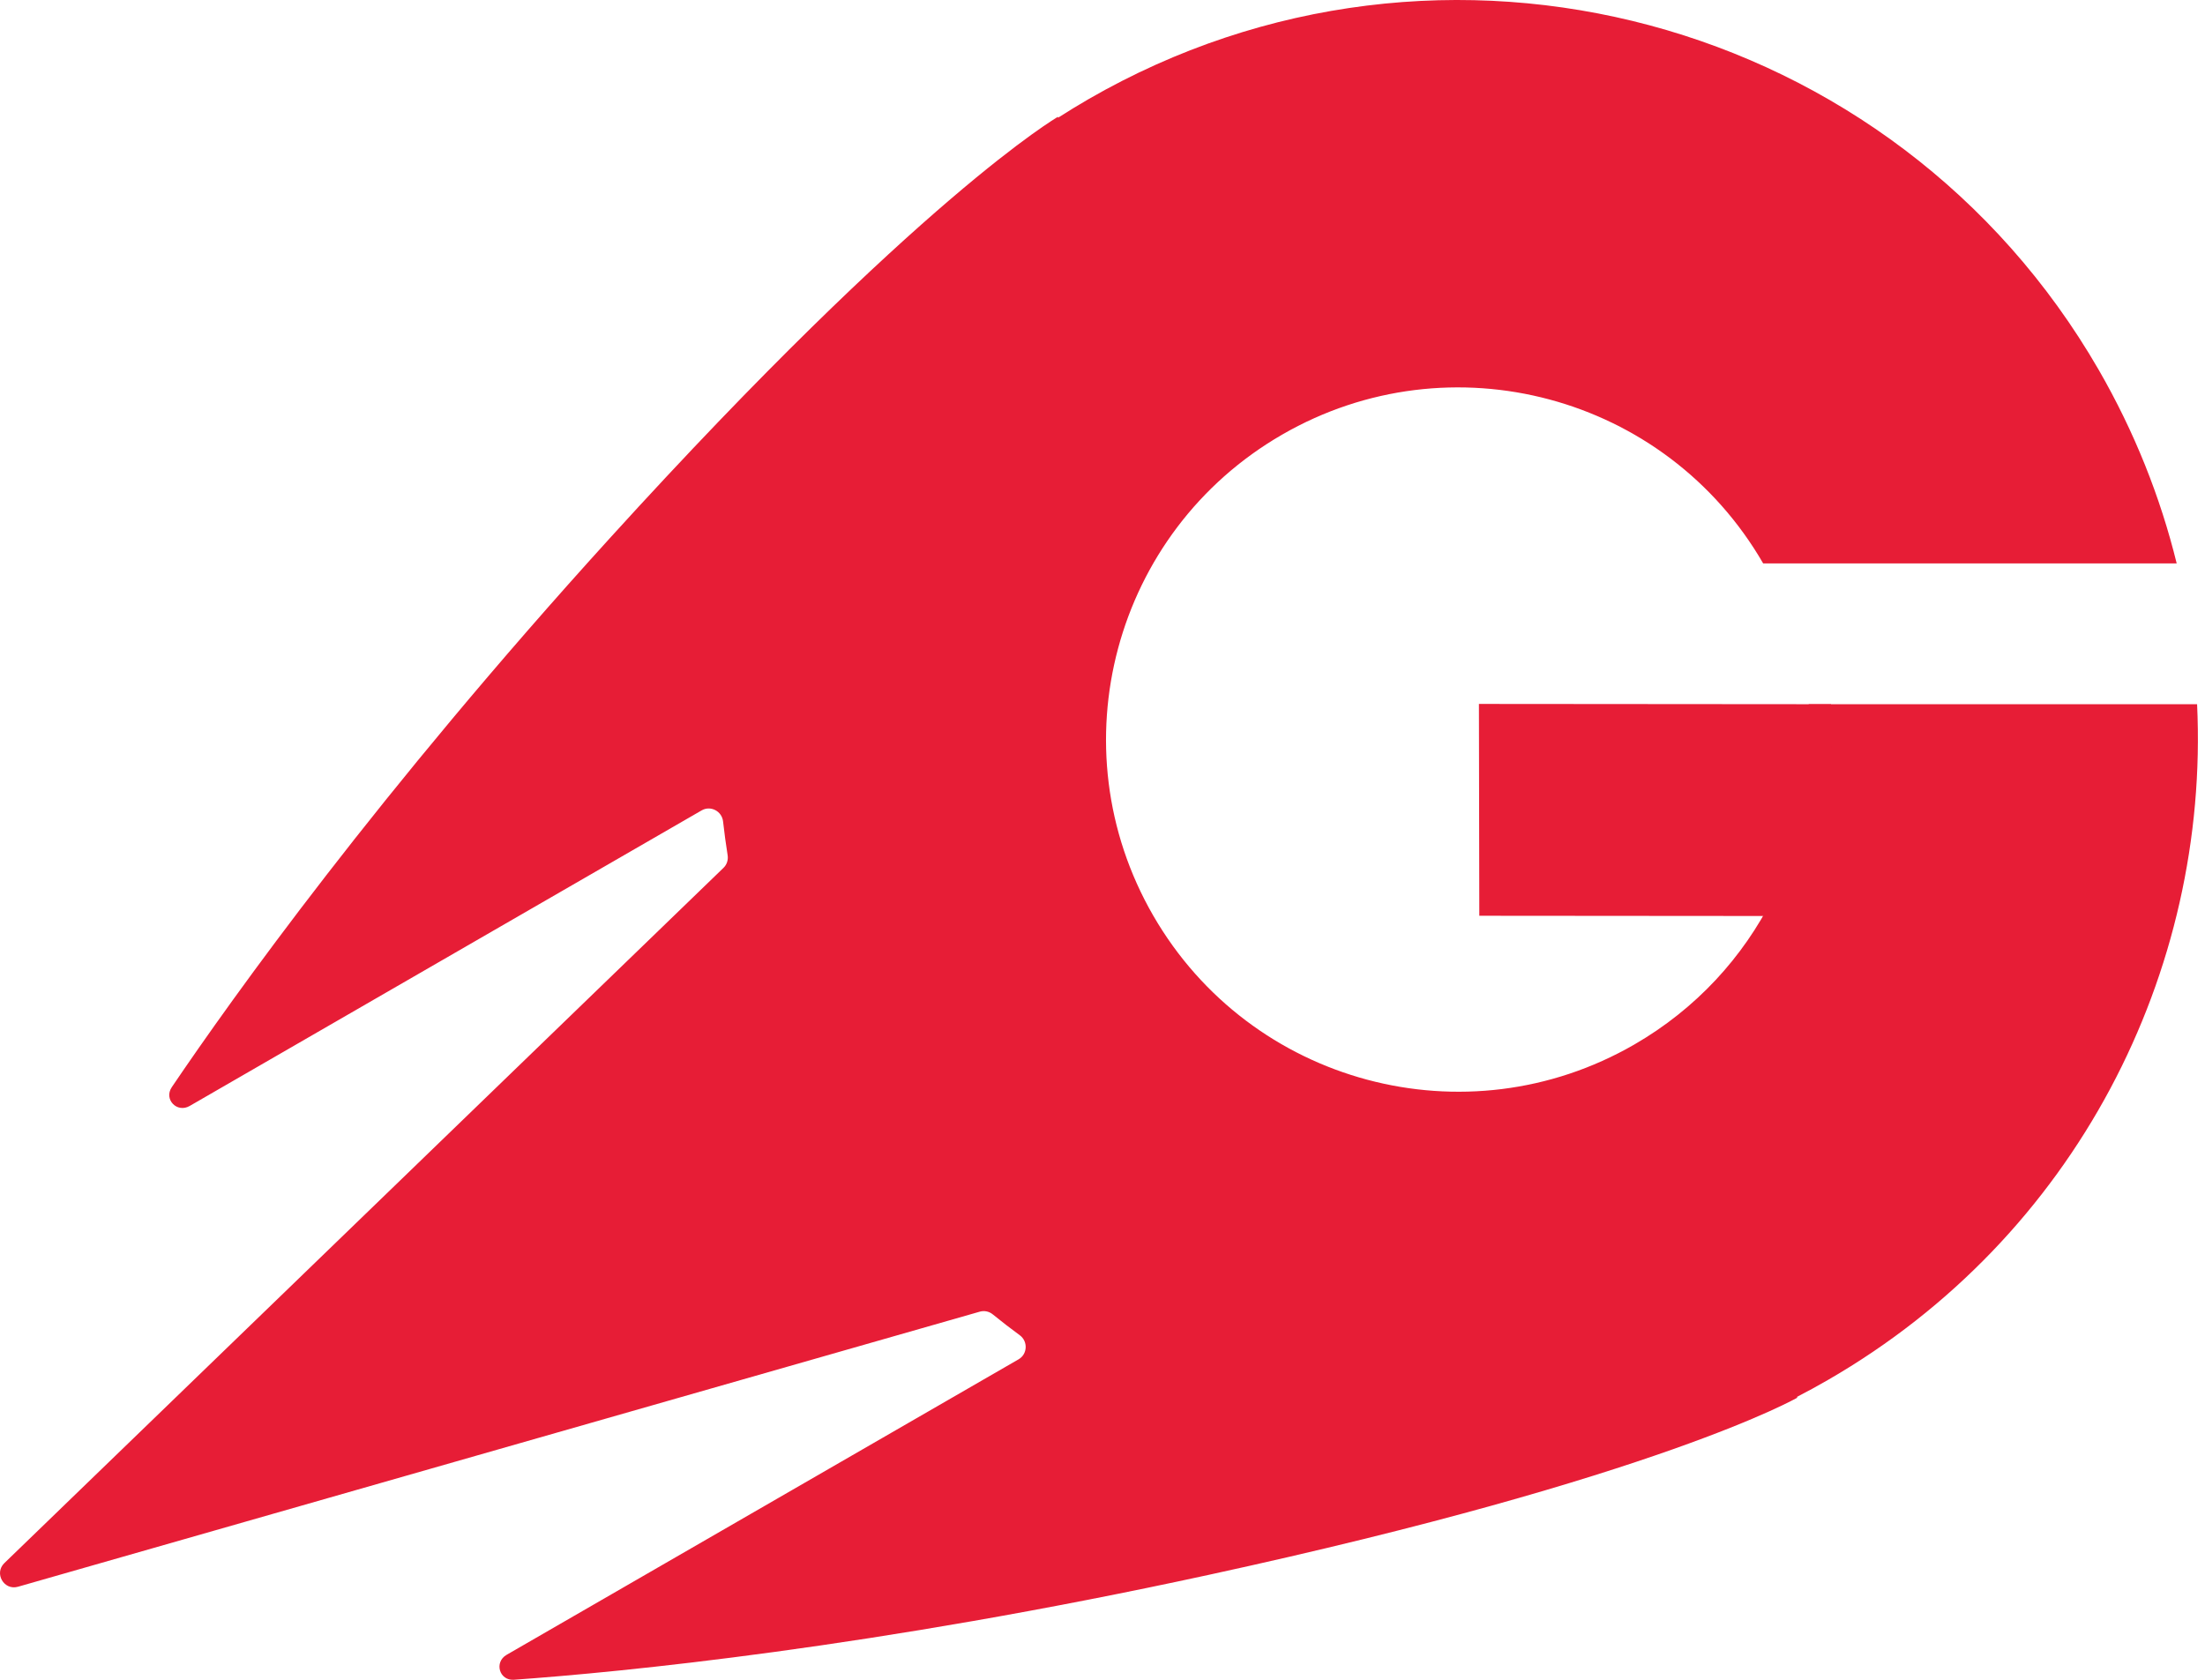
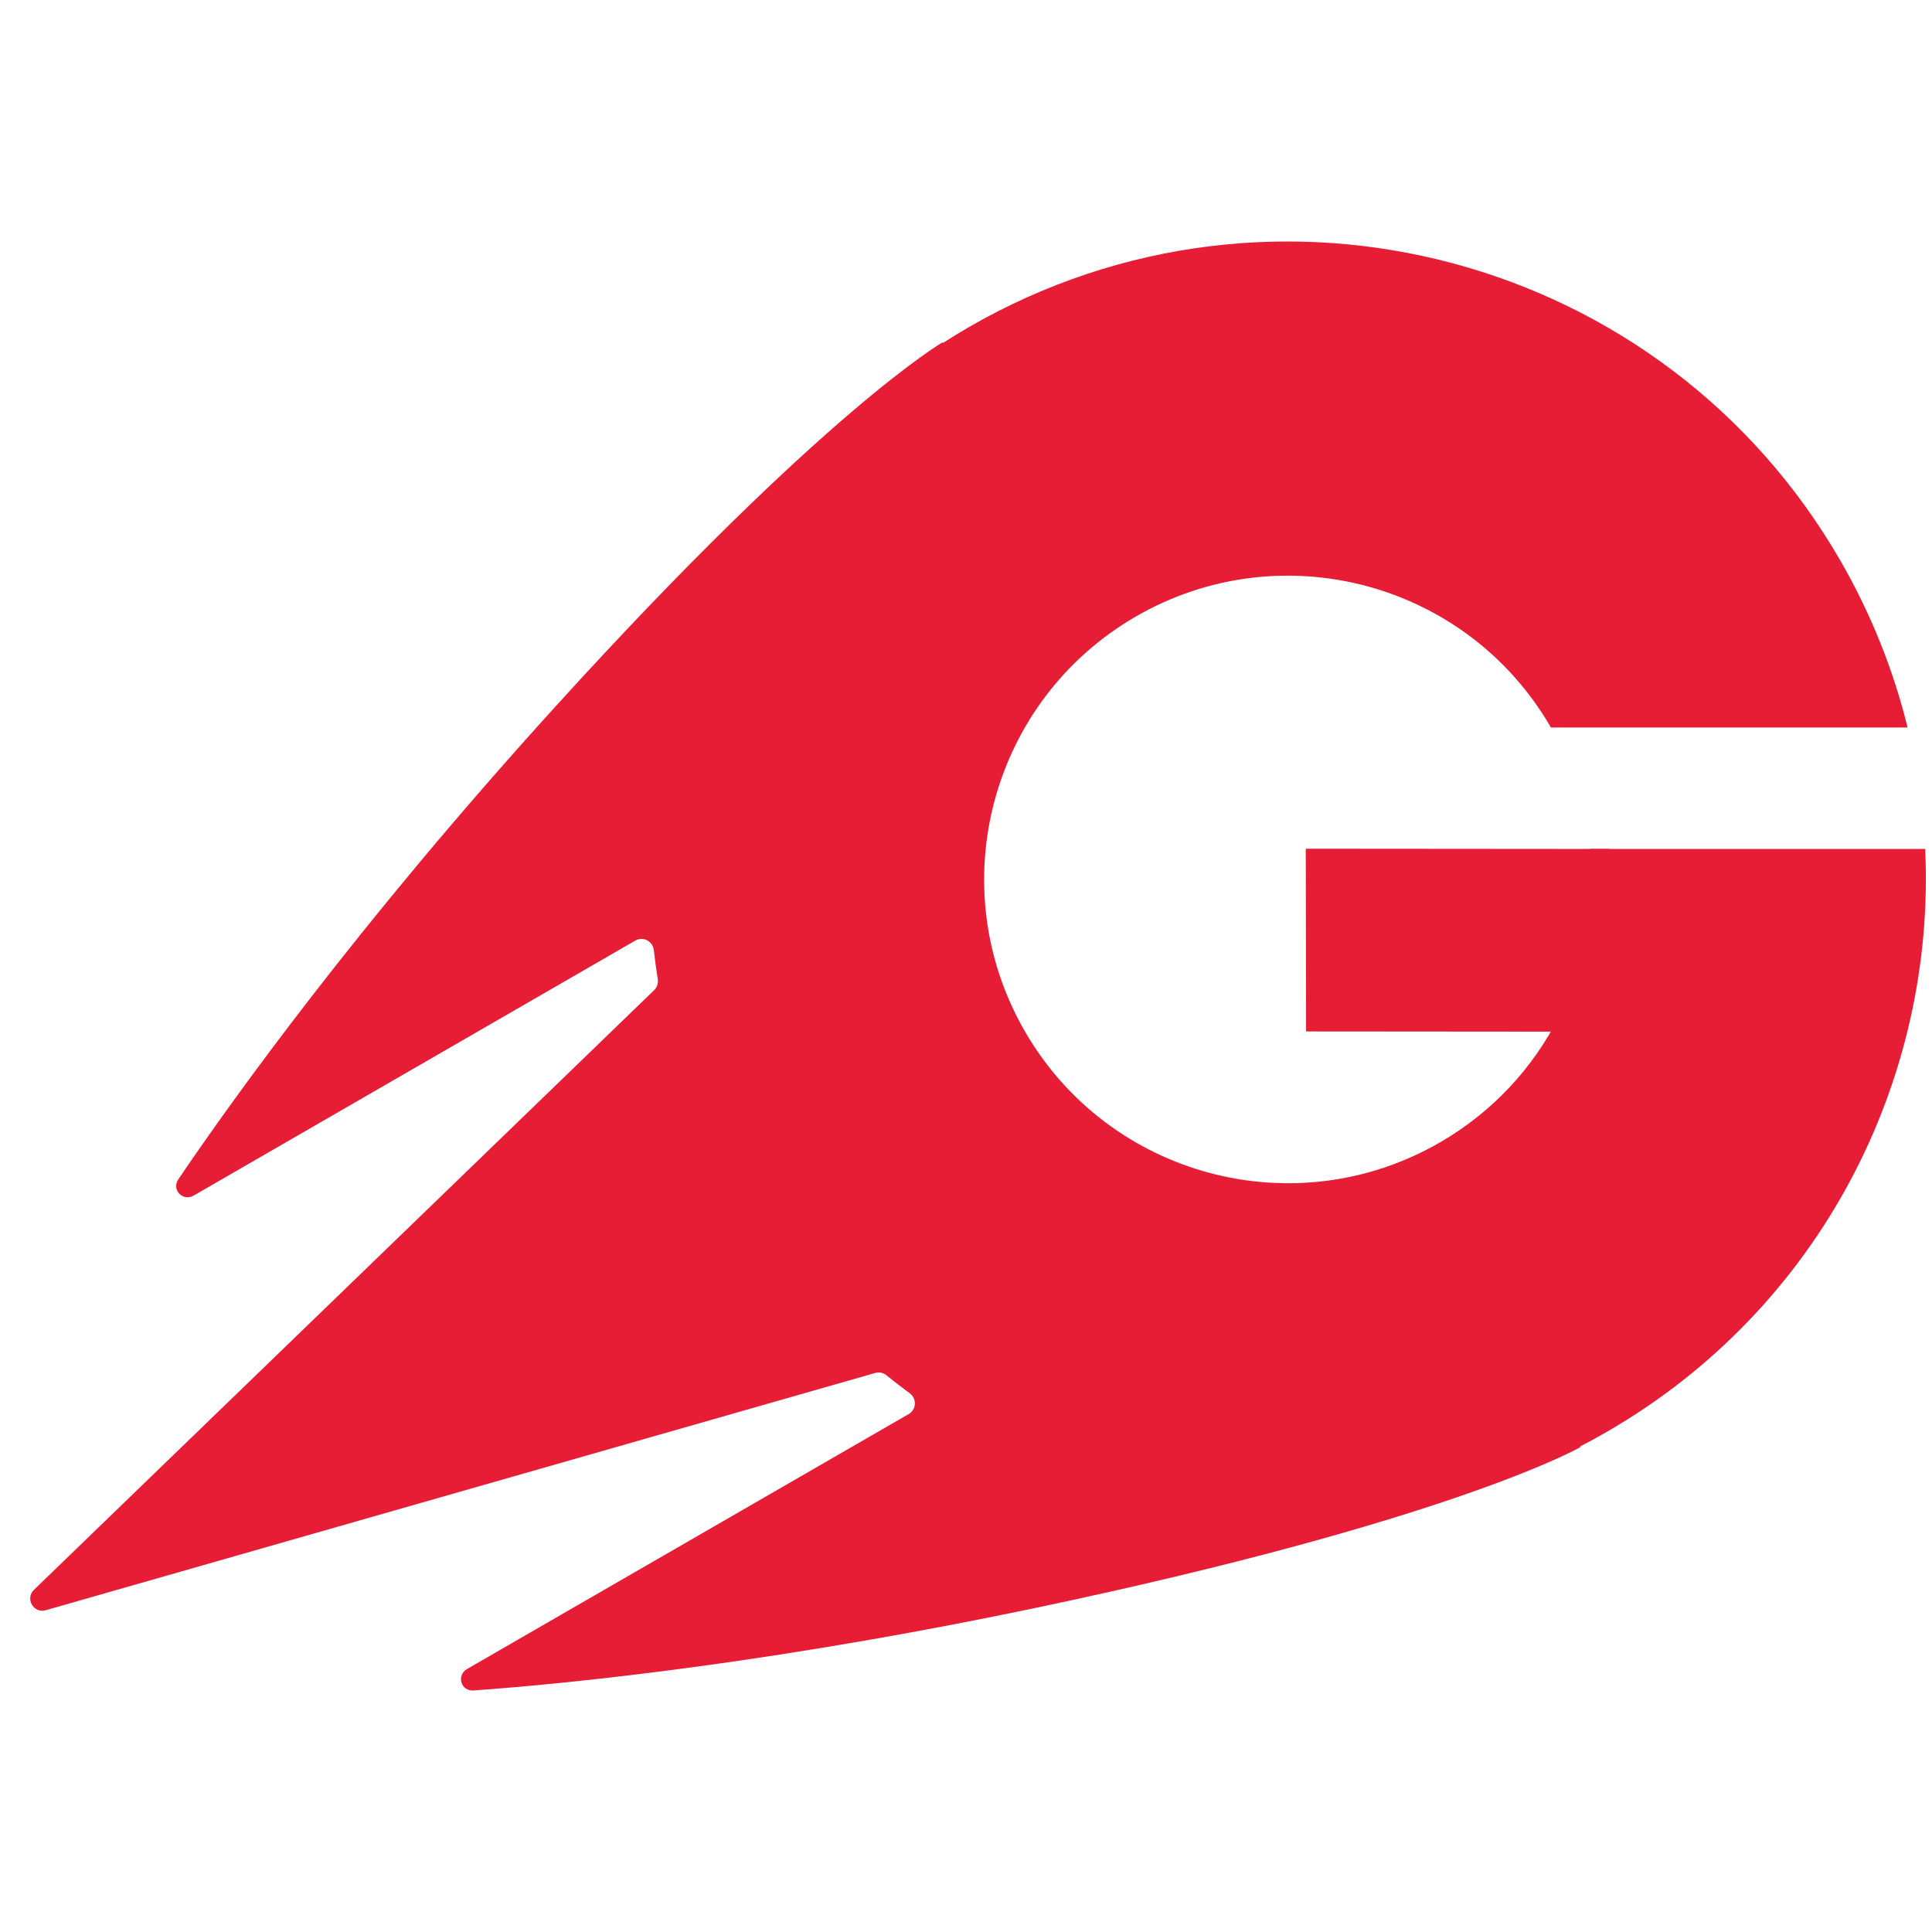
- <svg xmlns="http://www.w3.org/2000/svg" width="63" height="48" viewBox="0 0 63 48" fill="none">
-   <path fill-rule="evenodd" clip-rule="evenodd" d="M62.191 16.099C61.725 14.204 60.987 12.343 59.963 10.568C54.128 0.462 41.206 -3 31.099 2.834C30.804 3.005 30.514 3.182 30.23 3.364L30.228 3.337C30.228 3.337 26.307 5.601 17.427 15.375C10.816 22.652 6.62 28.535 4.908 31.066C4.673 31.413 5.056 31.812 5.419 31.603L20.047 23.157C20.303 23.009 20.627 23.179 20.659 23.473C20.695 23.796 20.739 24.119 20.79 24.442C20.81 24.573 20.767 24.706 20.672 24.798L0.125 44.665C-0.176 44.956 0.112 45.456 0.515 45.341L27.994 37.481C28.121 37.444 28.259 37.473 28.362 37.556C28.615 37.762 28.873 37.961 29.136 38.154C29.374 38.329 29.359 38.694 29.103 38.842L14.474 47.287C14.111 47.497 14.266 48.029 14.684 47.999C17.732 47.781 24.925 47.089 34.532 45.002C47.436 42.199 51.358 39.935 51.358 39.935L51.335 39.92C51.635 39.765 51.933 39.602 52.229 39.431C59.313 35.341 63.133 27.768 62.774 20.123H51.677C52.06 23.939 50.232 27.805 46.695 29.847C41.883 32.625 35.729 30.976 32.95 26.164C30.172 21.351 31.821 15.198 36.633 12.419C41.444 9.642 47.596 11.289 50.376 16.099H62.191Z" fill="#E71D36" />
-   <path d="M42.255 20.115L52.315 20.123L52.327 26.176L42.266 26.168L42.255 20.115Z" fill="#E71D36" />
+ <svg xmlns="http://www.w3.org/2000/svg" width="64" height="64" viewBox="0 0 64 64" fill="none">
+   <path fill-rule="evenodd" clip-rule="evenodd" d="M63.191 24.099C62.725 22.204 61.987 20.343 60.963 18.568C55.128 8.462 42.206 5 32.099 10.834C31.804 11.005 31.514 11.182 31.23 11.364L31.228 11.337C31.228 11.337 27.307 13.601 18.427 23.375C11.816 30.652 7.62 36.535 5.908 39.066C5.673 39.413 6.056 39.812 6.419 39.603L21.047 31.157C21.303 31.009 21.627 31.179 21.659 31.473C21.695 31.796 21.739 32.119 21.79 32.441C21.81 32.573 21.767 32.706 21.672 32.798L1.125 52.665C0.824 52.956 1.112 53.456 1.515 53.341L28.994 45.481C29.121 45.444 29.259 45.473 29.362 45.556C29.615 45.762 29.873 45.961 30.136 46.154C30.374 46.329 30.359 46.694 30.103 46.842L15.474 55.287C15.111 55.497 15.266 56.029 15.684 55.999C18.732 55.781 25.925 55.089 35.532 53.002C48.436 50.199 52.358 47.935 52.358 47.935L52.335 47.92C52.635 47.765 52.933 47.602 53.229 47.431C60.313 43.341 64.133 35.768 63.774 28.123H52.677C53.06 31.939 51.232 35.804 47.695 37.847C42.883 40.625 36.729 38.976 33.95 34.164C31.172 29.351 32.821 23.198 37.633 20.419C42.444 17.642 48.596 19.289 51.376 24.099H63.191Z" fill="#E71D36" />
+   <path d="M43.255 28.115L53.315 28.123L53.327 34.176L43.266 34.168L43.255 28.115Z" fill="#E71D36" />
</svg>
